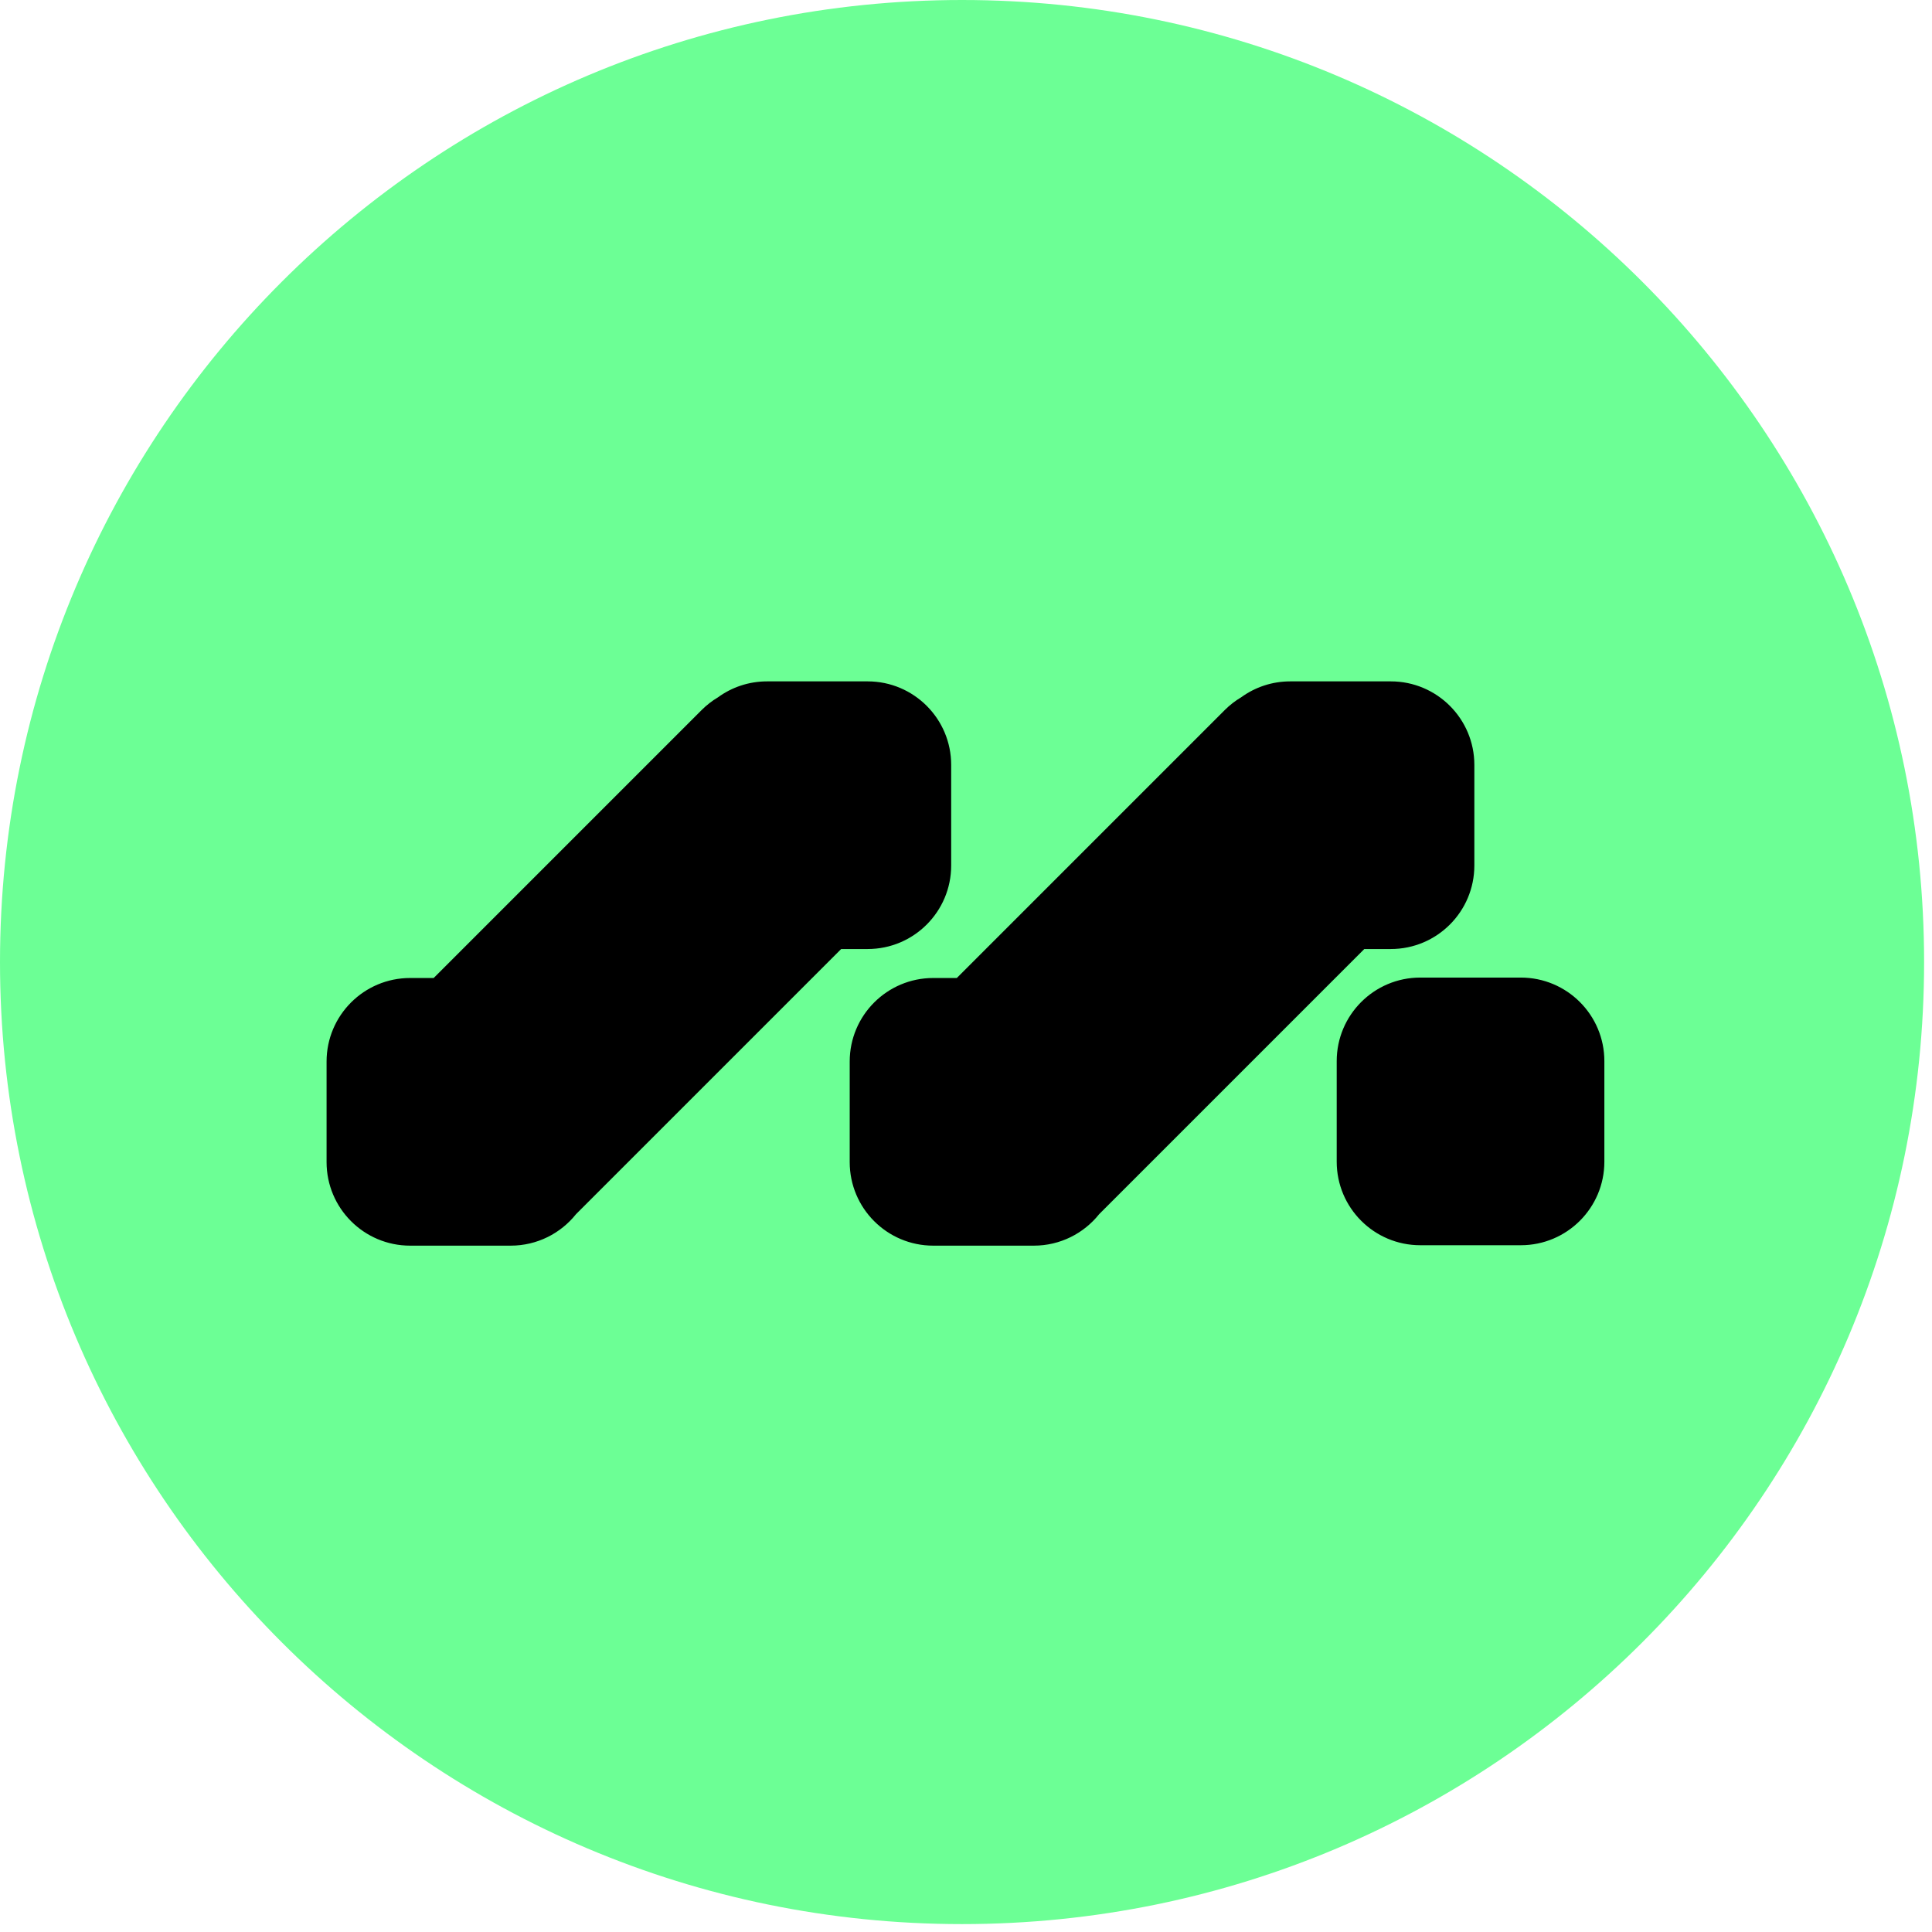
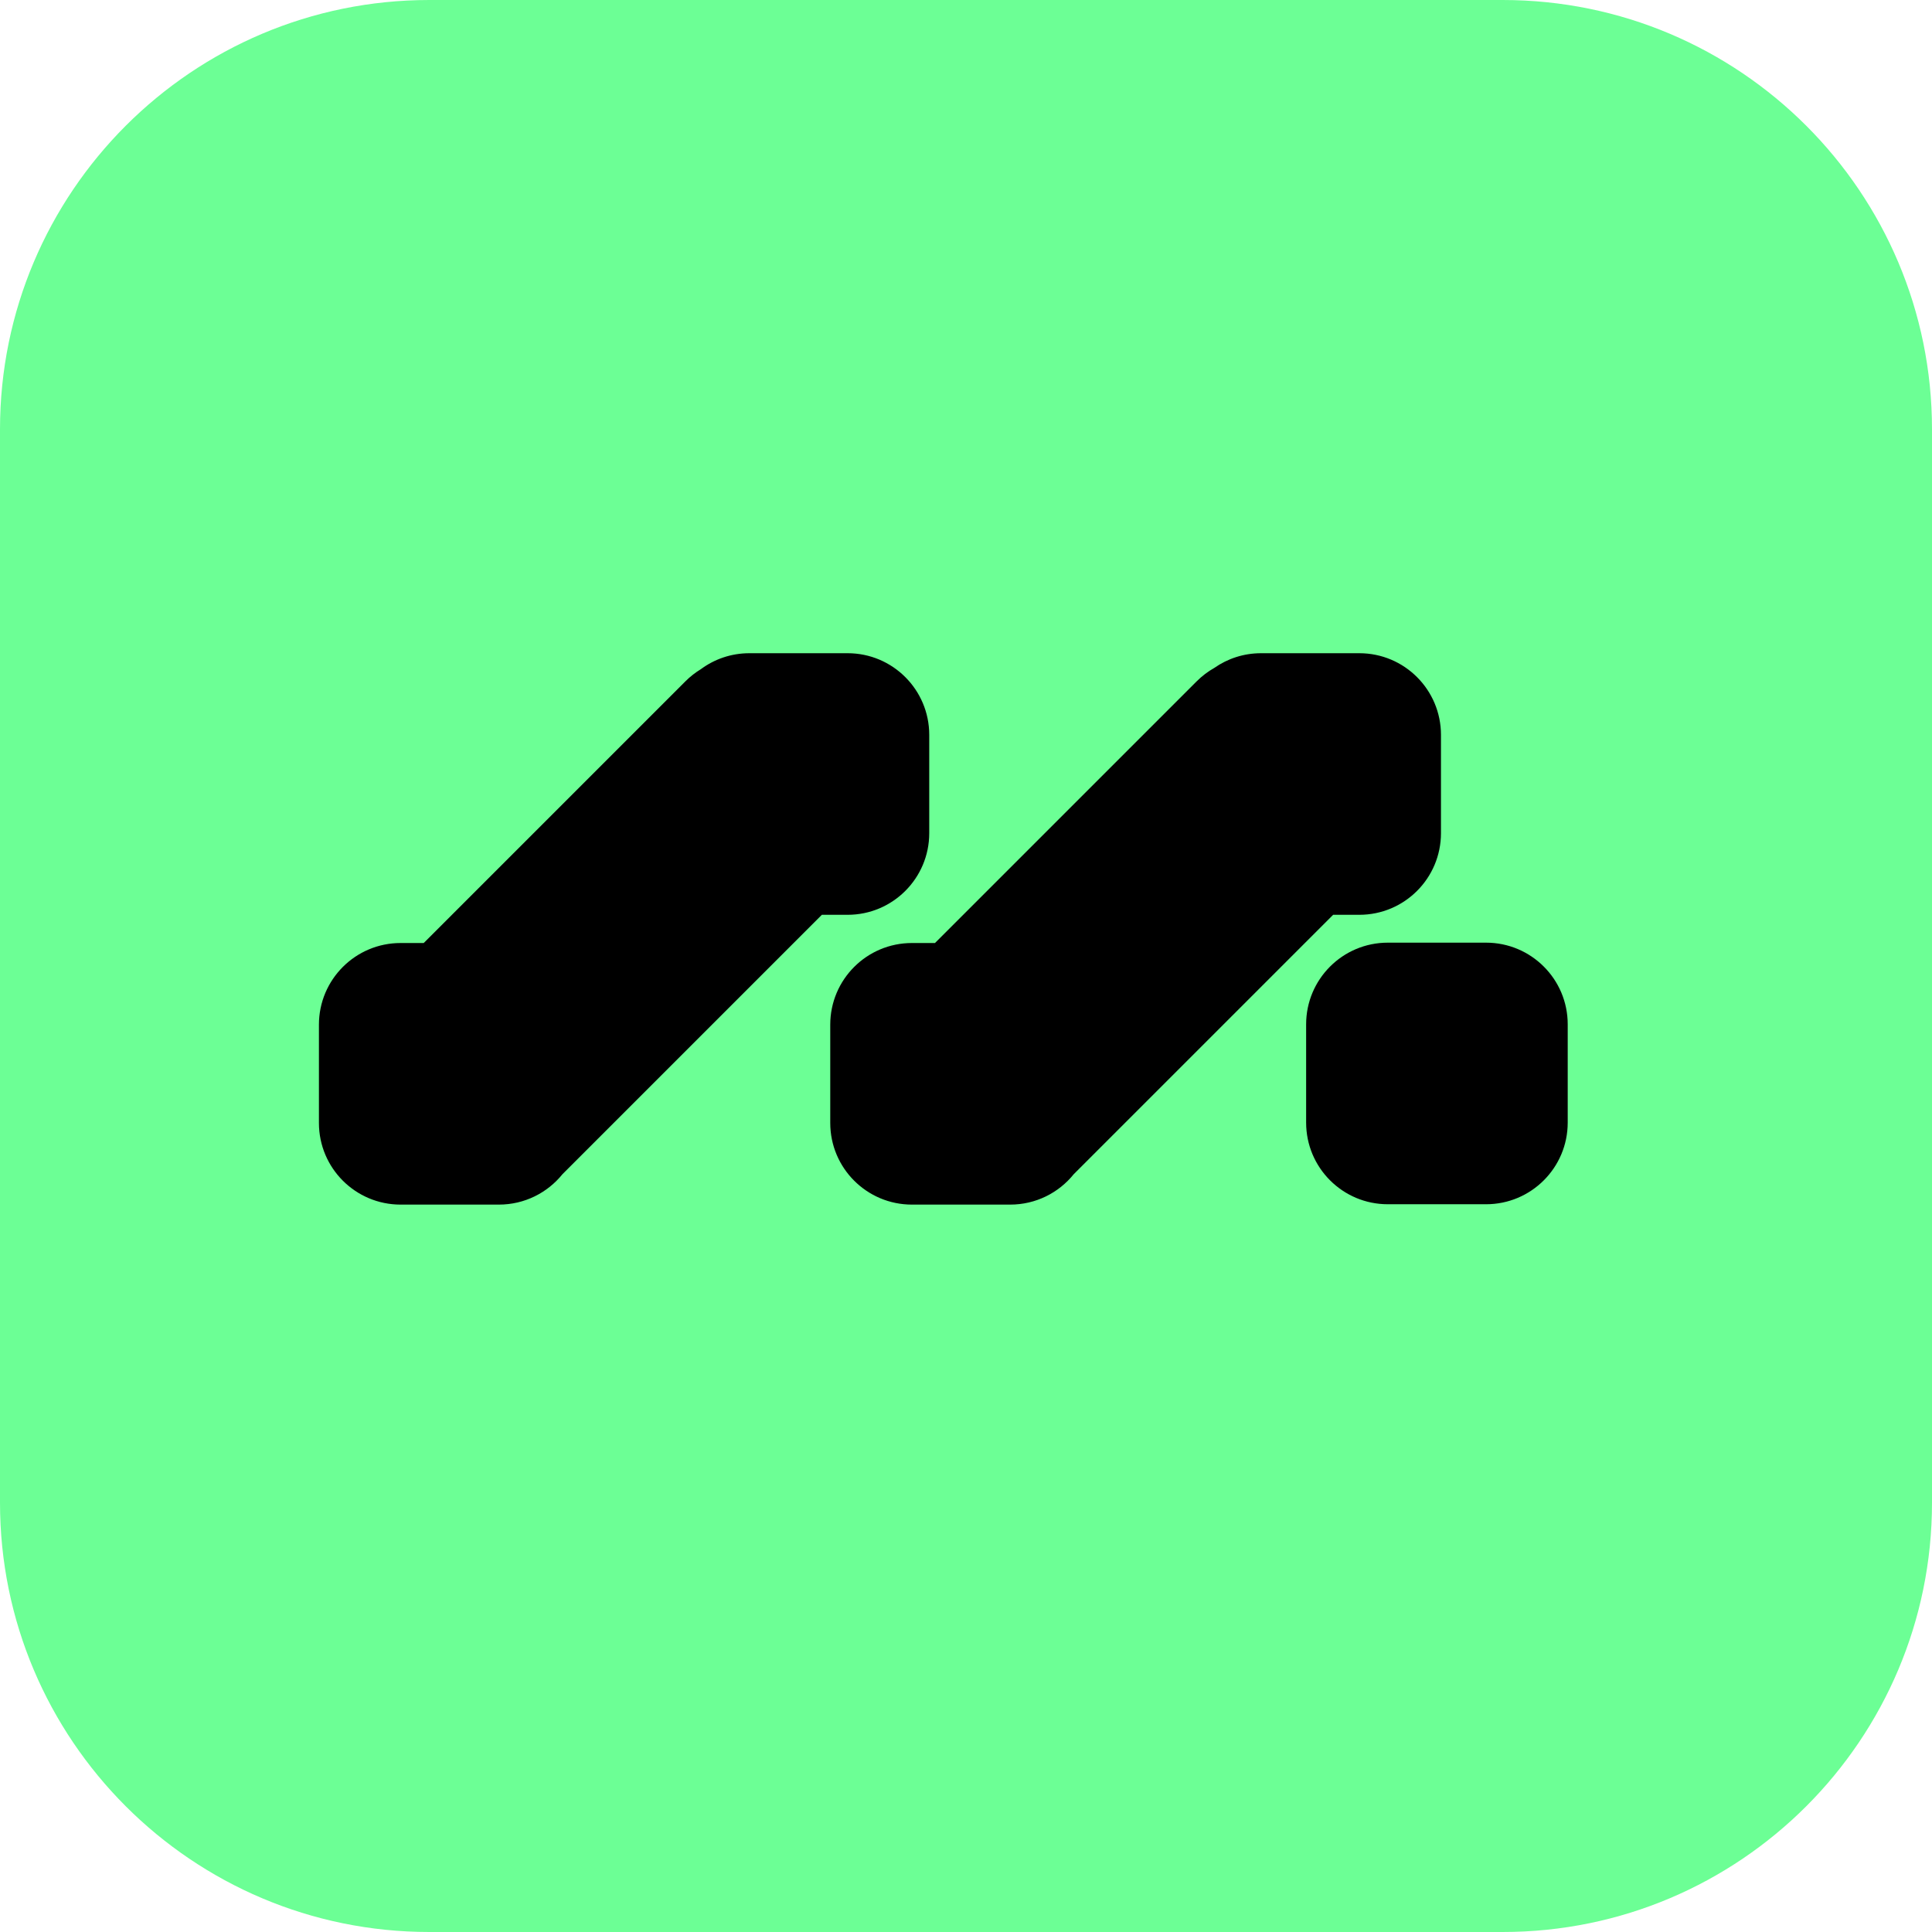
- <svg xmlns="http://www.w3.org/2000/svg" width="224" height="224" viewBox="0 0 224 224" fill="none">
-   <circle cx="111.542" cy="111.542" r="111.542" fill="#6CFF95" />
-   <path fillRule="evenodd" clipRule="evenodd" d="M83.239 80.852C84.838 79.687 86.807 79 88.936 79H100.596C105.945 79 110.282 83.337 110.282 88.686V100.346C110.282 105.695 105.945 110.032 100.596 110.032H97.526L66.787 140.771C65.013 142.996 62.278 144.423 59.21 144.423H47.55C42.201 144.423 37.864 140.086 37.864 134.736V123.077C37.864 117.727 42.201 113.391 47.55 113.391H50.282L81.343 82.329C81.925 81.747 82.563 81.255 83.239 80.852ZM154.981 123.029C154.981 117.679 159.318 113.342 164.667 113.342H176.327C181.676 113.342 186.013 117.679 186.013 123.029V134.688C186.013 140.038 181.676 144.374 176.327 144.374H164.667C159.318 144.374 154.981 140.038 154.981 134.688V123.029ZM149.593 79C147.473 79 145.512 79.681 143.917 80.837C143.231 81.243 142.585 81.74 141.995 82.329L110.934 113.391H108.203C102.853 113.391 98.517 117.727 98.517 123.077V134.736C98.517 140.086 102.853 144.423 108.203 144.423H119.862C122.93 144.423 125.665 142.996 127.44 140.771L158.179 110.032H161.253C166.602 110.032 170.939 105.695 170.939 100.346V88.686C170.939 83.337 166.602 79 161.253 79H149.593Z" fill="black" />
+ <svg xmlns="http://www.w3.org/2000/svg" width="38" height="38" viewBox="0 0 38 38" fill="none">
+   <rect width="38" height="38" rx="8.444" fill="#6CFF95" />
+   <path fillRule="evenodd" clipRule="evenodd" d="M13.785 13.162C14.051 12.965 14.381 12.848 14.739 12.848H16.672C17.558 12.848 18.277 13.567 18.277 14.454V16.387C18.277 17.274 17.558 17.993 16.672 17.993H16.165L11.063 23.095C10.768 23.46 10.318 23.693 9.812 23.693H7.879C6.992 23.693 6.273 22.974 6.273 22.087V20.154C6.273 19.267 6.992 18.548 7.879 18.548H8.334L13.482 13.4C13.575 13.307 13.677 13.228 13.785 13.162ZM25.69 20.147C25.69 19.26 26.409 18.541 27.296 18.541H29.229C30.116 18.541 30.835 19.26 30.835 20.147V22.08C30.835 22.967 30.116 23.686 29.229 23.686H27.296C26.409 23.686 25.69 22.967 25.69 22.08V20.147ZM24.803 12.848C24.461 12.848 24.144 12.955 23.884 13.137C23.76 13.207 23.643 13.295 23.538 13.4L18.39 18.548H17.936C17.049 18.548 16.33 19.267 16.33 20.154V22.087C16.33 22.974 17.049 23.693 17.936 23.693H19.869C20.374 23.693 20.825 23.46 21.119 23.095L26.221 17.993H26.736C27.623 17.993 28.342 17.274 28.342 16.387V14.454C28.342 13.567 27.623 12.848 26.736 12.848H24.803Z" fill="black" />
</svg>
